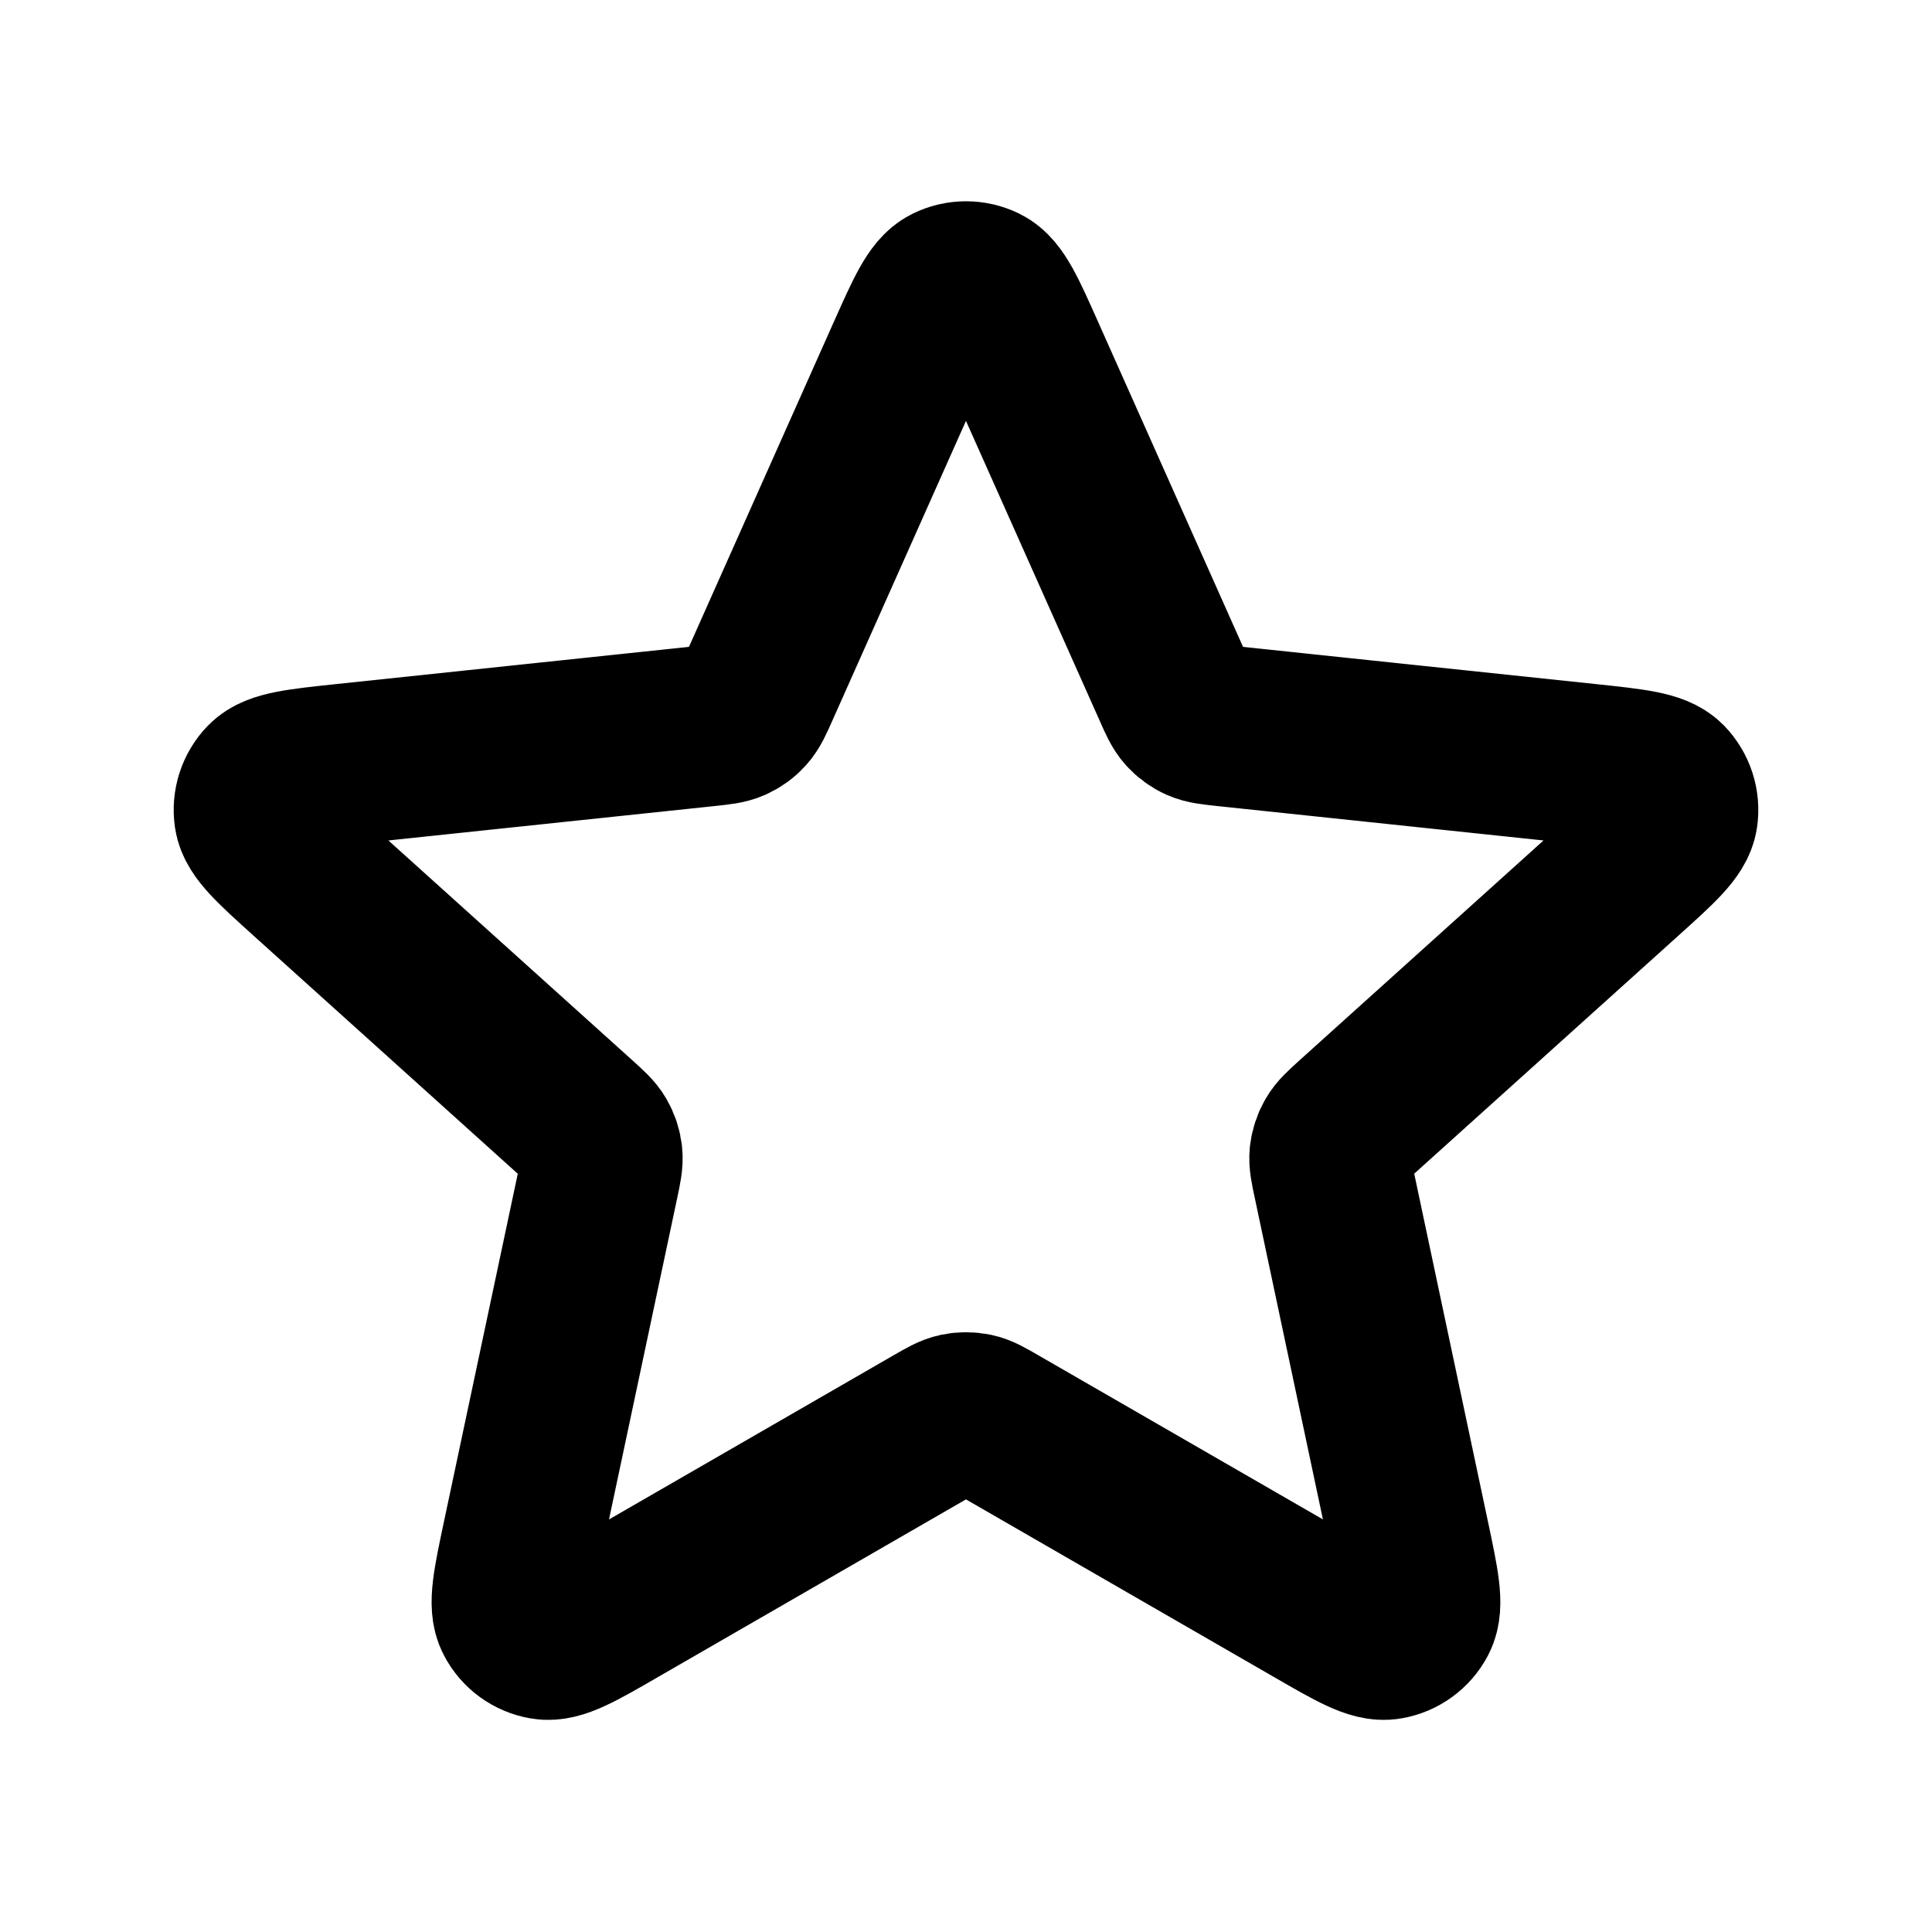
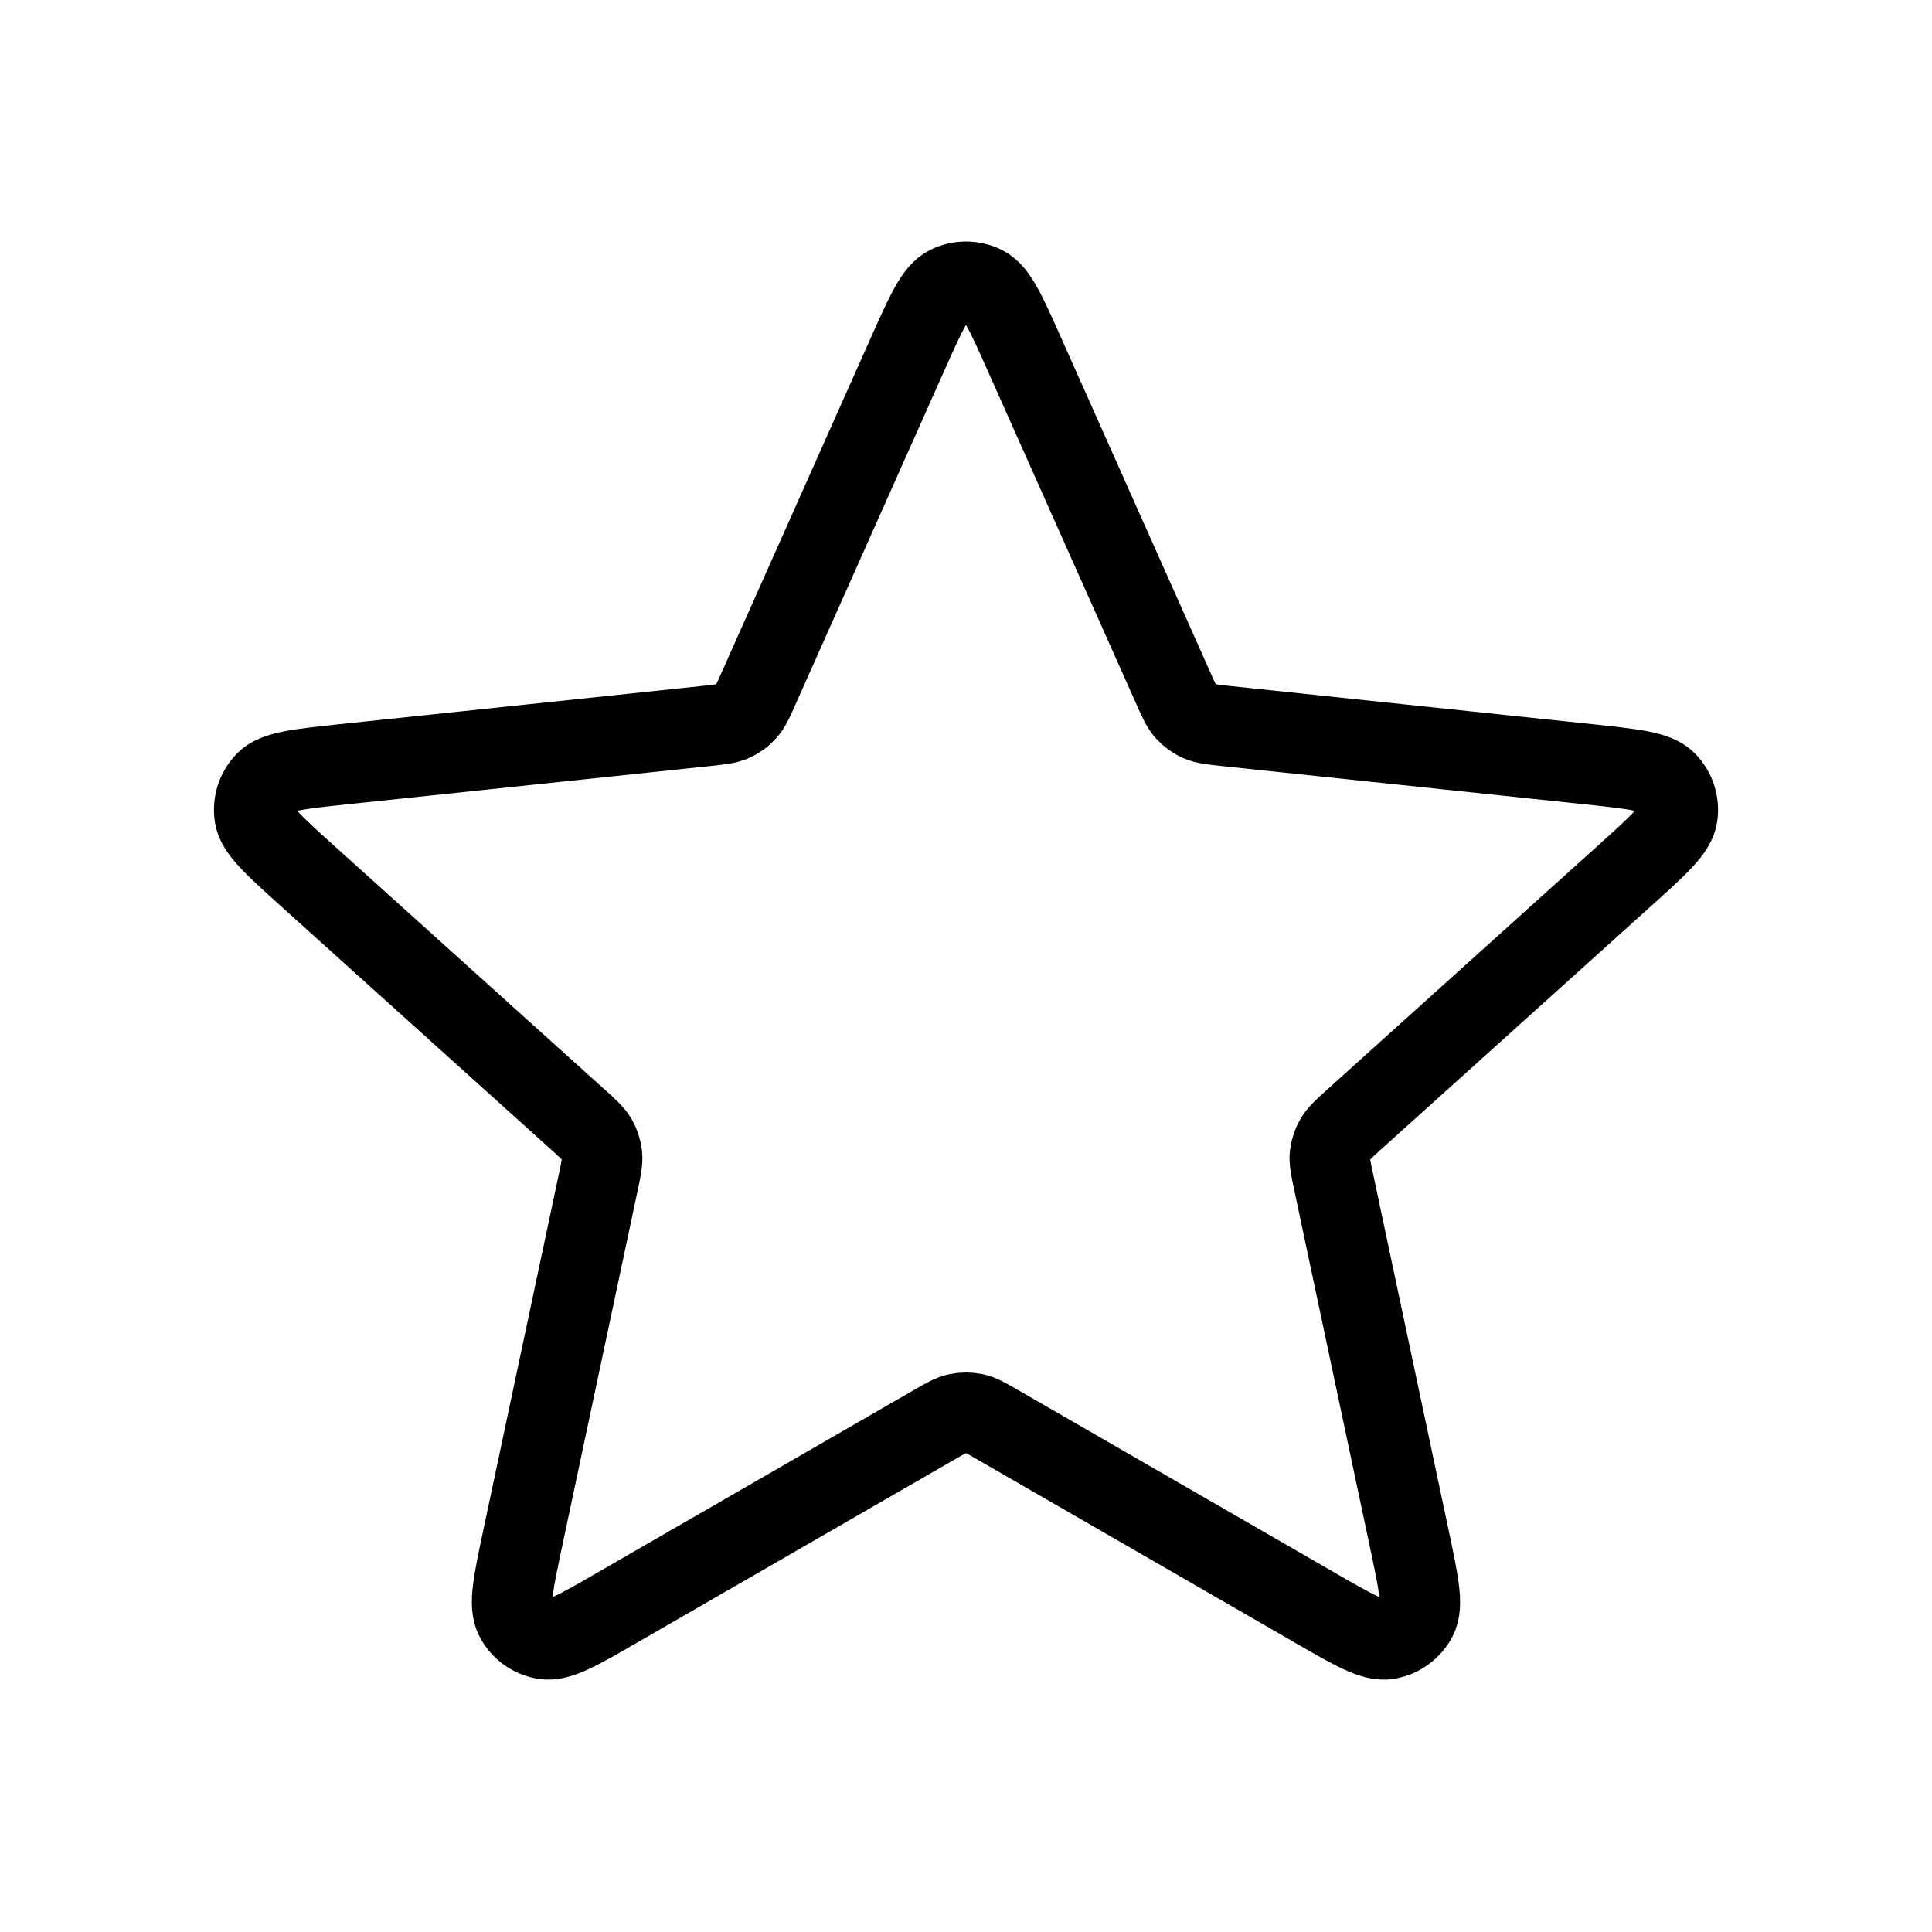
<svg xmlns="http://www.w3.org/2000/svg" width="800px" height="800px" viewBox="0 0 24 24" fill="none">
-   <path d="M11.269 4.411C11.501 3.892 11.616 3.632 11.778 3.552C11.918 3.483 12.082 3.483 12.222 3.552C12.383 3.632 12.499 3.892 12.73 4.411L14.575 8.548C14.643 8.702 14.677 8.778 14.73 8.837C14.777 8.889 14.834 8.931 14.898 8.959C14.97 8.991 15.054 9 15.221 9.018L19.726 9.493C20.291 9.553 20.574 9.583 20.7 9.711C20.809 9.823 20.86 9.98 20.837 10.134C20.811 10.312 20.6 10.502 20.177 10.883L16.812 13.915C16.688 14.028 16.625 14.084 16.586 14.153C16.551 14.213 16.529 14.281 16.521 14.35C16.513 14.429 16.531 14.511 16.566 14.676L17.505 19.106C17.623 19.663 17.682 19.941 17.599 20.1C17.526 20.239 17.393 20.335 17.239 20.361C17.062 20.392 16.816 20.25 16.323 19.965L12.399 17.702C12.254 17.618 12.181 17.576 12.104 17.56C12.035 17.546 11.964 17.546 11.896 17.56C11.819 17.576 11.746 17.618 11.6 17.702L7.677 19.965C7.184 20.25 6.938 20.392 6.76 20.361C6.606 20.335 6.473 20.239 6.401 20.1C6.317 19.941 6.376 19.663 6.494 19.106L7.434 14.676C7.469 14.511 7.486 14.429 7.478 14.35C7.471 14.281 7.449 14.213 7.414 14.153C7.374 14.084 7.312 14.028 7.187 13.915L3.822 10.883C3.4 10.502 3.189 10.312 3.163 10.134C3.14 9.98 3.191 9.823 3.3 9.711C3.426 9.583 3.709 9.553 4.274 9.493L8.778 9.018C8.946 9 9.029 8.991 9.101 8.959C9.165 8.931 9.223 8.889 9.269 8.837C9.322 8.778 9.357 8.702 9.425 8.548L11.269 4.411Z" stroke="#000000" stroke-width="2" stroke-linecap="round" stroke-linejoin="round" />
+   <path d="M11.269 4.411C11.501 3.892 11.616 3.632 11.778 3.552C11.918 3.483 12.082 3.483 12.222 3.552C12.383 3.632 12.499 3.892 12.73 4.411L14.575 8.548C14.643 8.702 14.677 8.778 14.73 8.837C14.777 8.889 14.834 8.931 14.898 8.959C14.97 8.991 15.054 9 15.221 9.018L19.726 9.493C20.291 9.553 20.574 9.583 20.7 9.711C20.809 9.823 20.86 9.98 20.837 10.134C20.811 10.312 20.6 10.502 20.177 10.883L16.812 13.915C16.688 14.028 16.625 14.084 16.586 14.153C16.551 14.213 16.529 14.281 16.521 14.35C16.513 14.429 16.531 14.511 16.566 14.676L17.505 19.106C17.623 19.663 17.682 19.941 17.599 20.1C17.526 20.239 17.393 20.335 17.239 20.361C17.062 20.392 16.816 20.25 16.323 19.965L12.399 17.702C12.254 17.618 12.181 17.576 12.104 17.56C12.035 17.546 11.964 17.546 11.896 17.56C11.819 17.576 11.746 17.618 11.6 17.702L7.677 19.965C7.184 20.25 6.938 20.392 6.76 20.361C6.606 20.335 6.473 20.239 6.401 20.1C6.317 19.941 6.376 19.663 6.494 19.106L7.434 14.676C7.469 14.511 7.486 14.429 7.478 14.35C7.471 14.281 7.449 14.213 7.414 14.153C7.374 14.084 7.312 14.028 7.187 13.915L3.822 10.883C3.4 10.502 3.189 10.312 3.163 10.134C3.14 9.98 3.191 9.823 3.3 9.711C3.426 9.583 3.709 9.553 4.274 9.493L8.778 9.018C8.946 9 9.029 8.991 9.101 8.959C9.165 8.931 9.223 8.889 9.269 8.837C9.322 8.778 9.357 8.702 9.425 8.548L11.269 4.411Z" stroke="#000000" stroke-width="1" stroke-linecap="round" stroke-linejoin="round" />
</svg>
